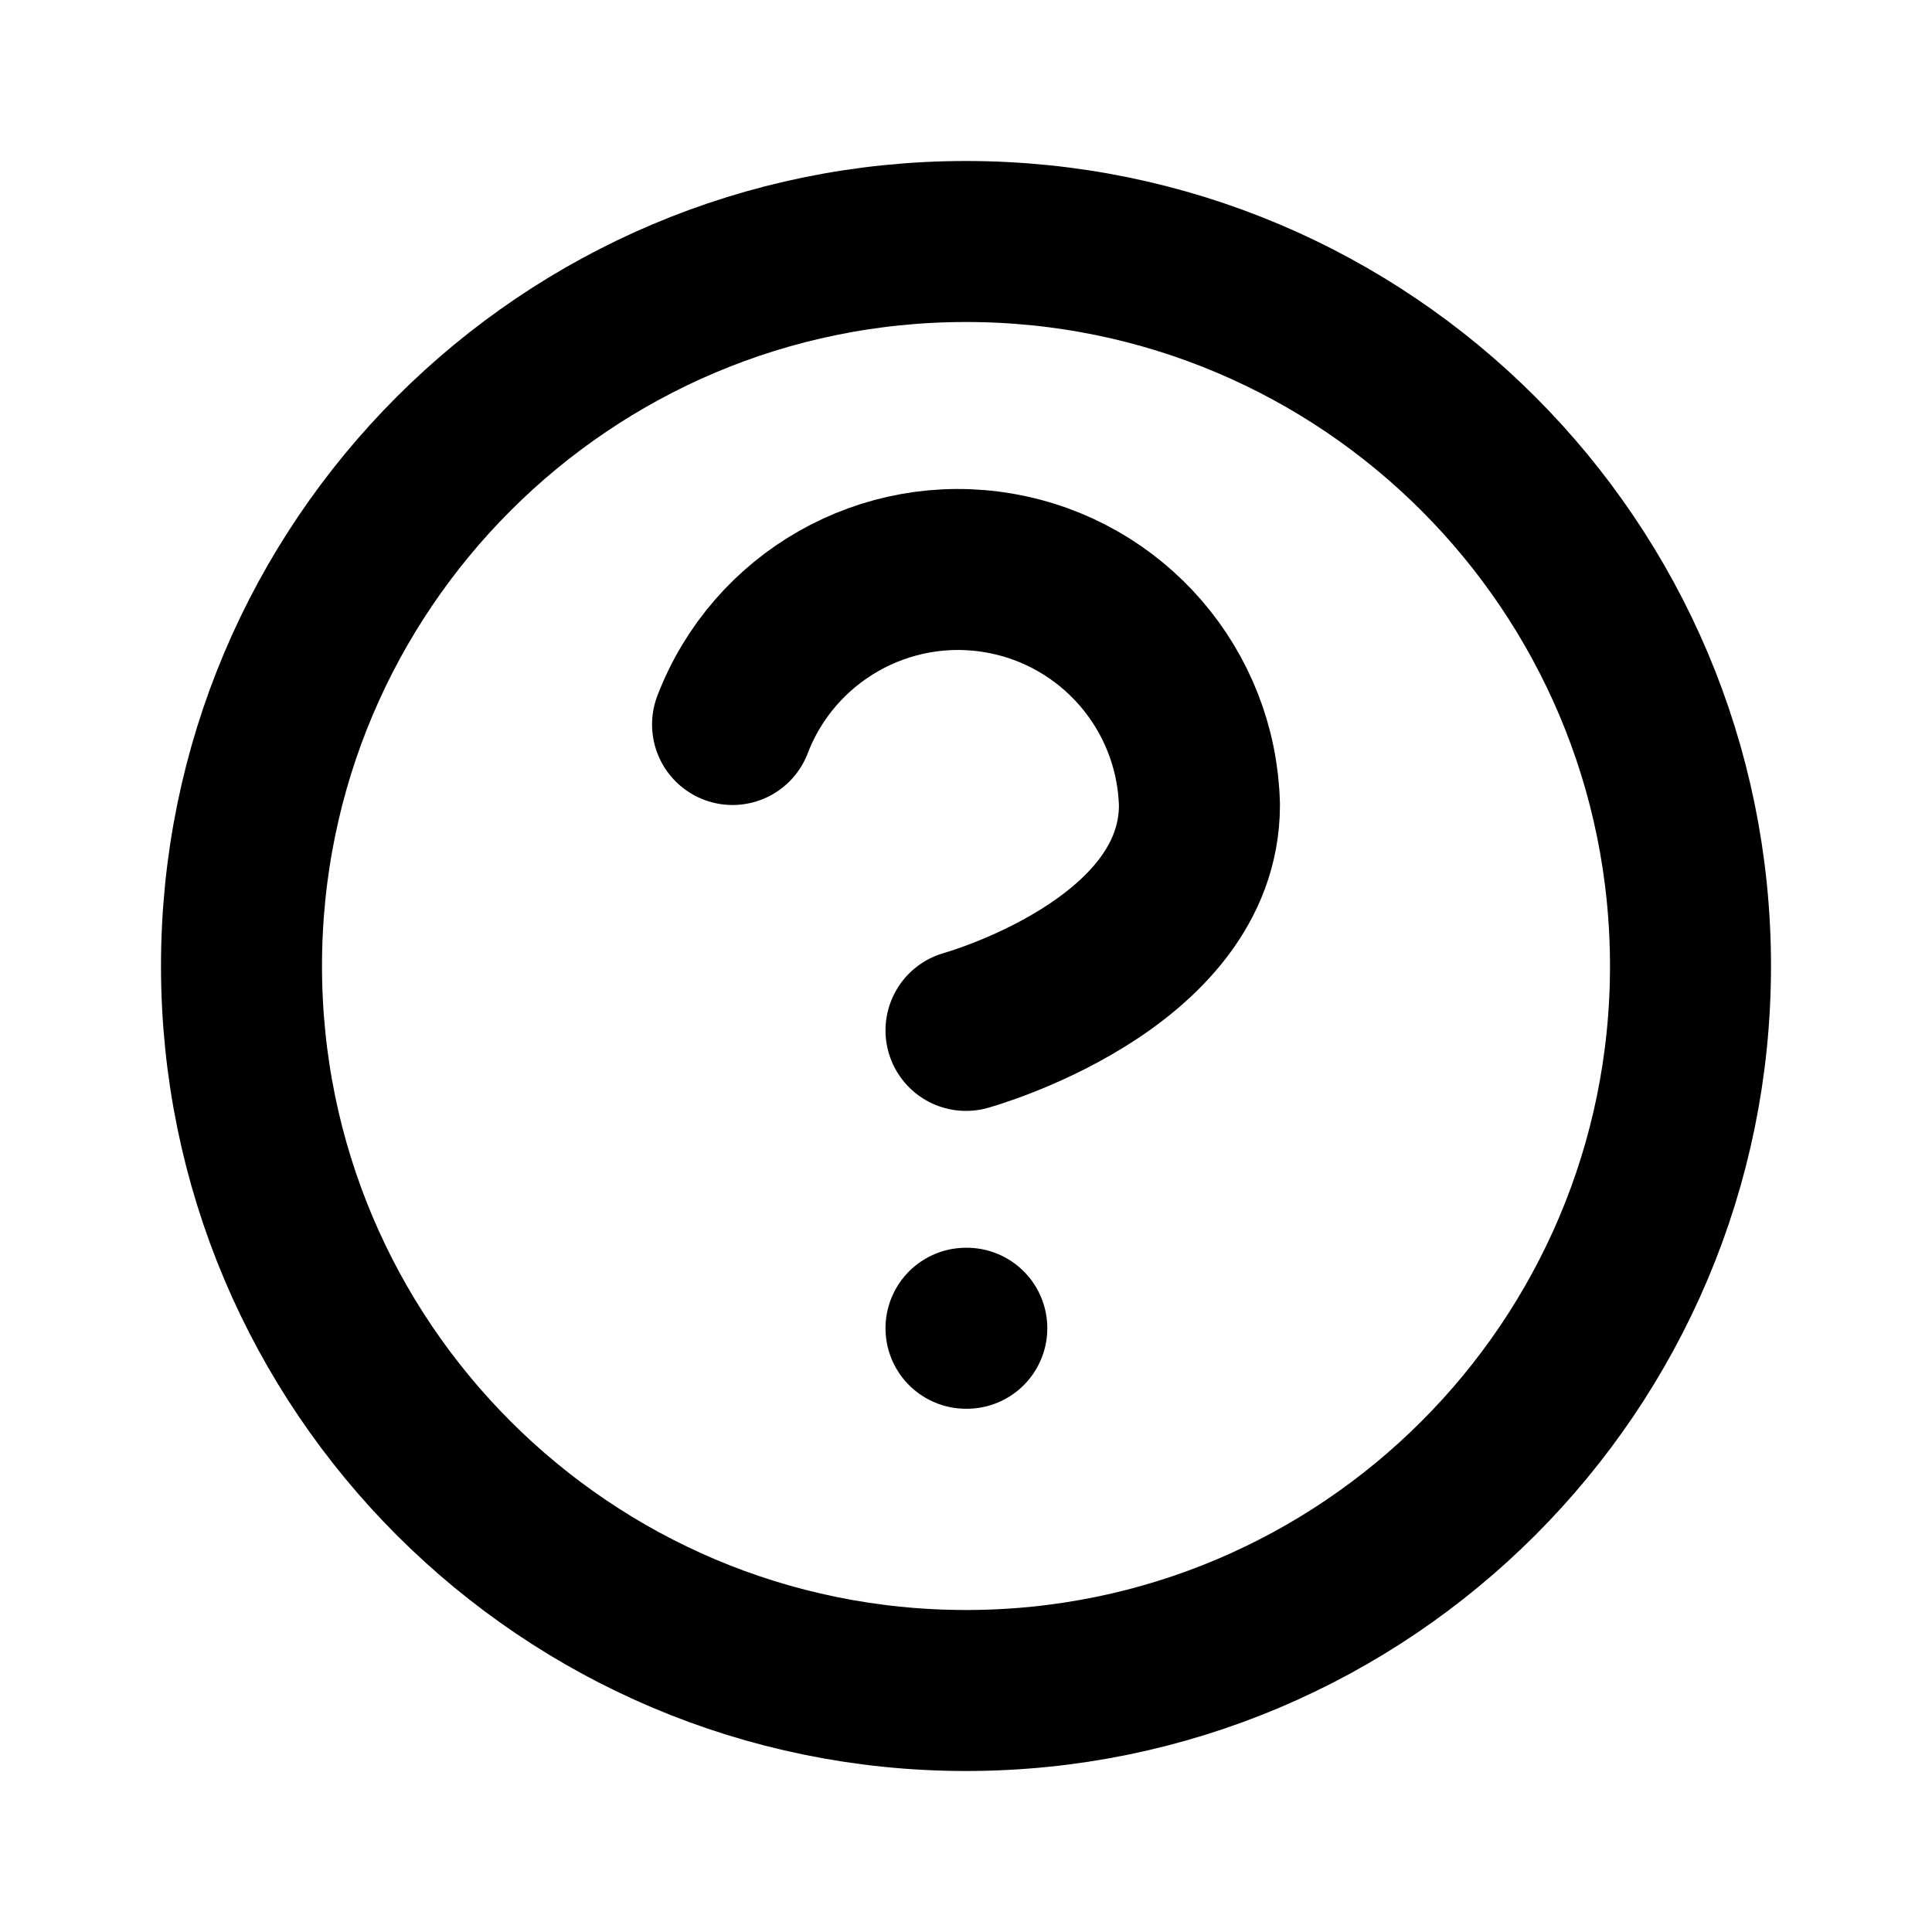
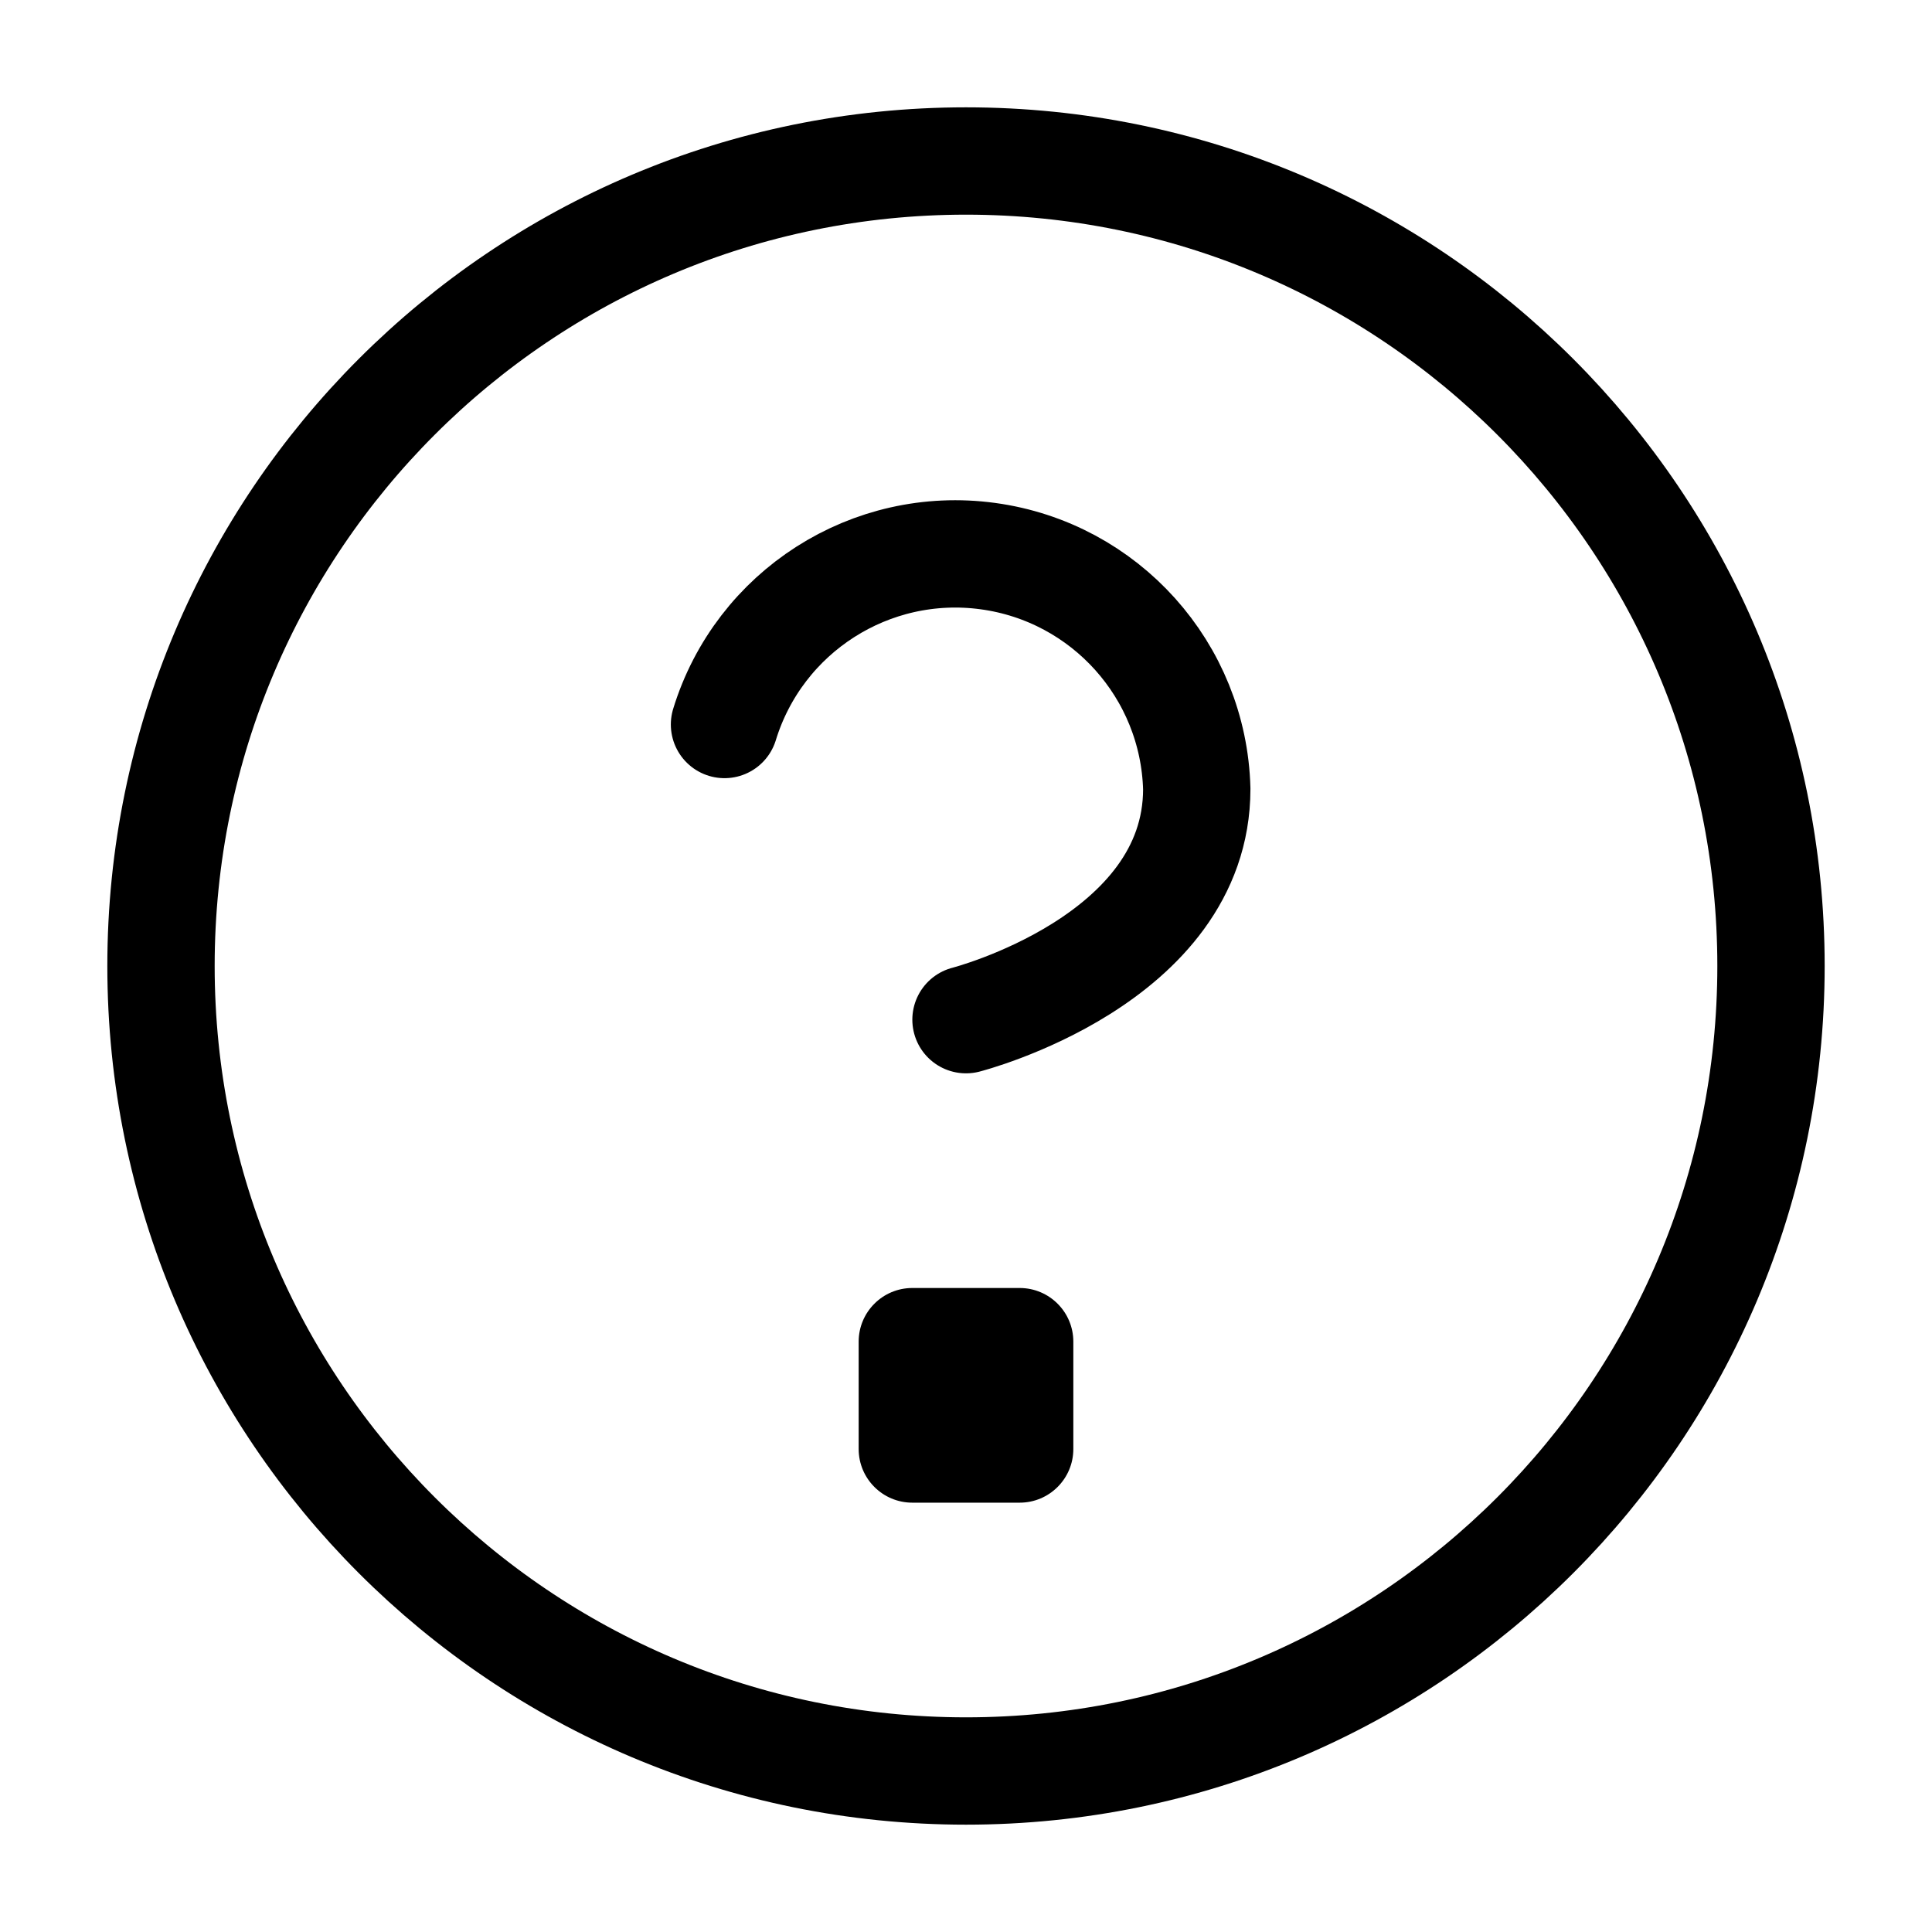
- <svg xmlns="http://www.w3.org/2000/svg" width="24" height="24" viewBox="0 0 24 24" fill="none" stroke="#000000" stroke-width="2" stroke-linecap="round" stroke-linejoin="round">
-   <circle cx="12" cy="12" r="9" />
-   <path d="M9.1 9a3 3 0 0 1 5.8 1c0 2-2.9 2.8-2.9 2.8M12 16.5h.01" />
+ <svg xmlns="http://www.w3.org/2000/svg" width="18" height="18" viewBox="0 0 18 18" fill="none" stroke="#000000" stroke-width="1" stroke-linecap="round" stroke-linejoin="round">
+   <circle cx="9" cy="9" r="7.5" />
+   <path d="M6.75 6.75a2.25 2.25 0 0 1 4.4.6c0 1.6-2.15 2.15-2.15 2.15" />
+   <rect x="8" y="12" width="2" height="2" rx=".5" fill="#000000" stroke="none" />
</svg>
